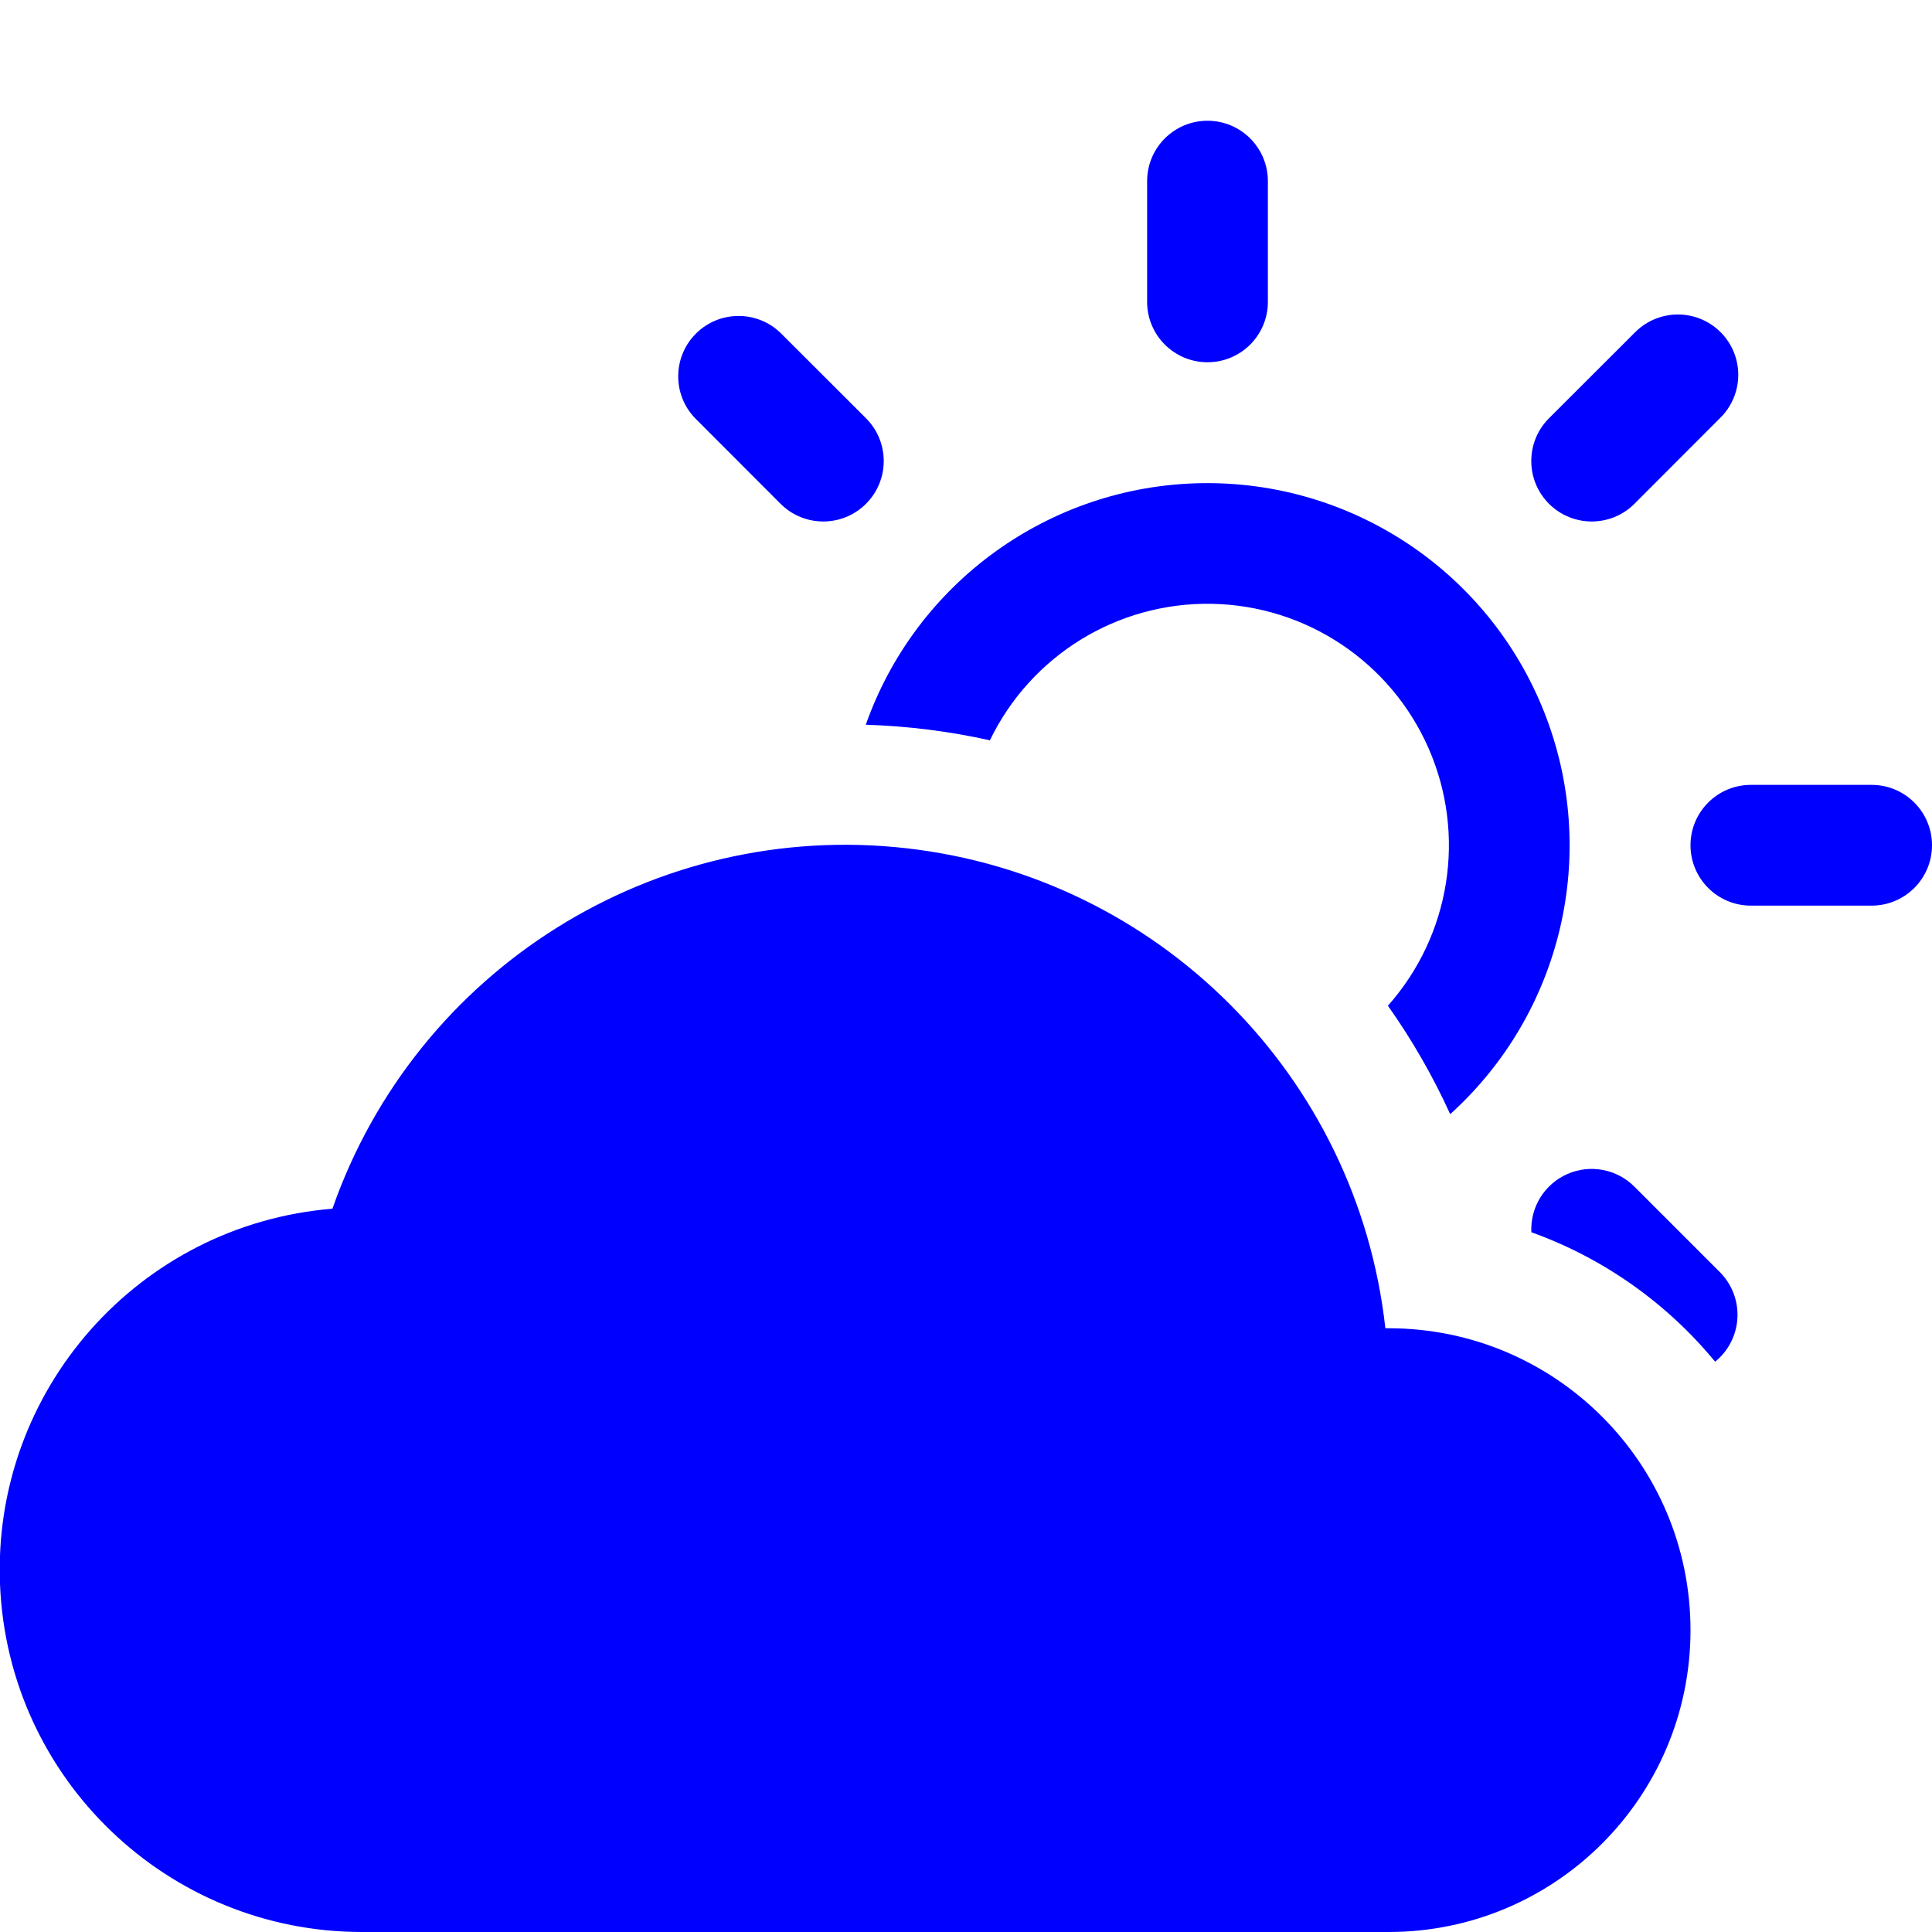
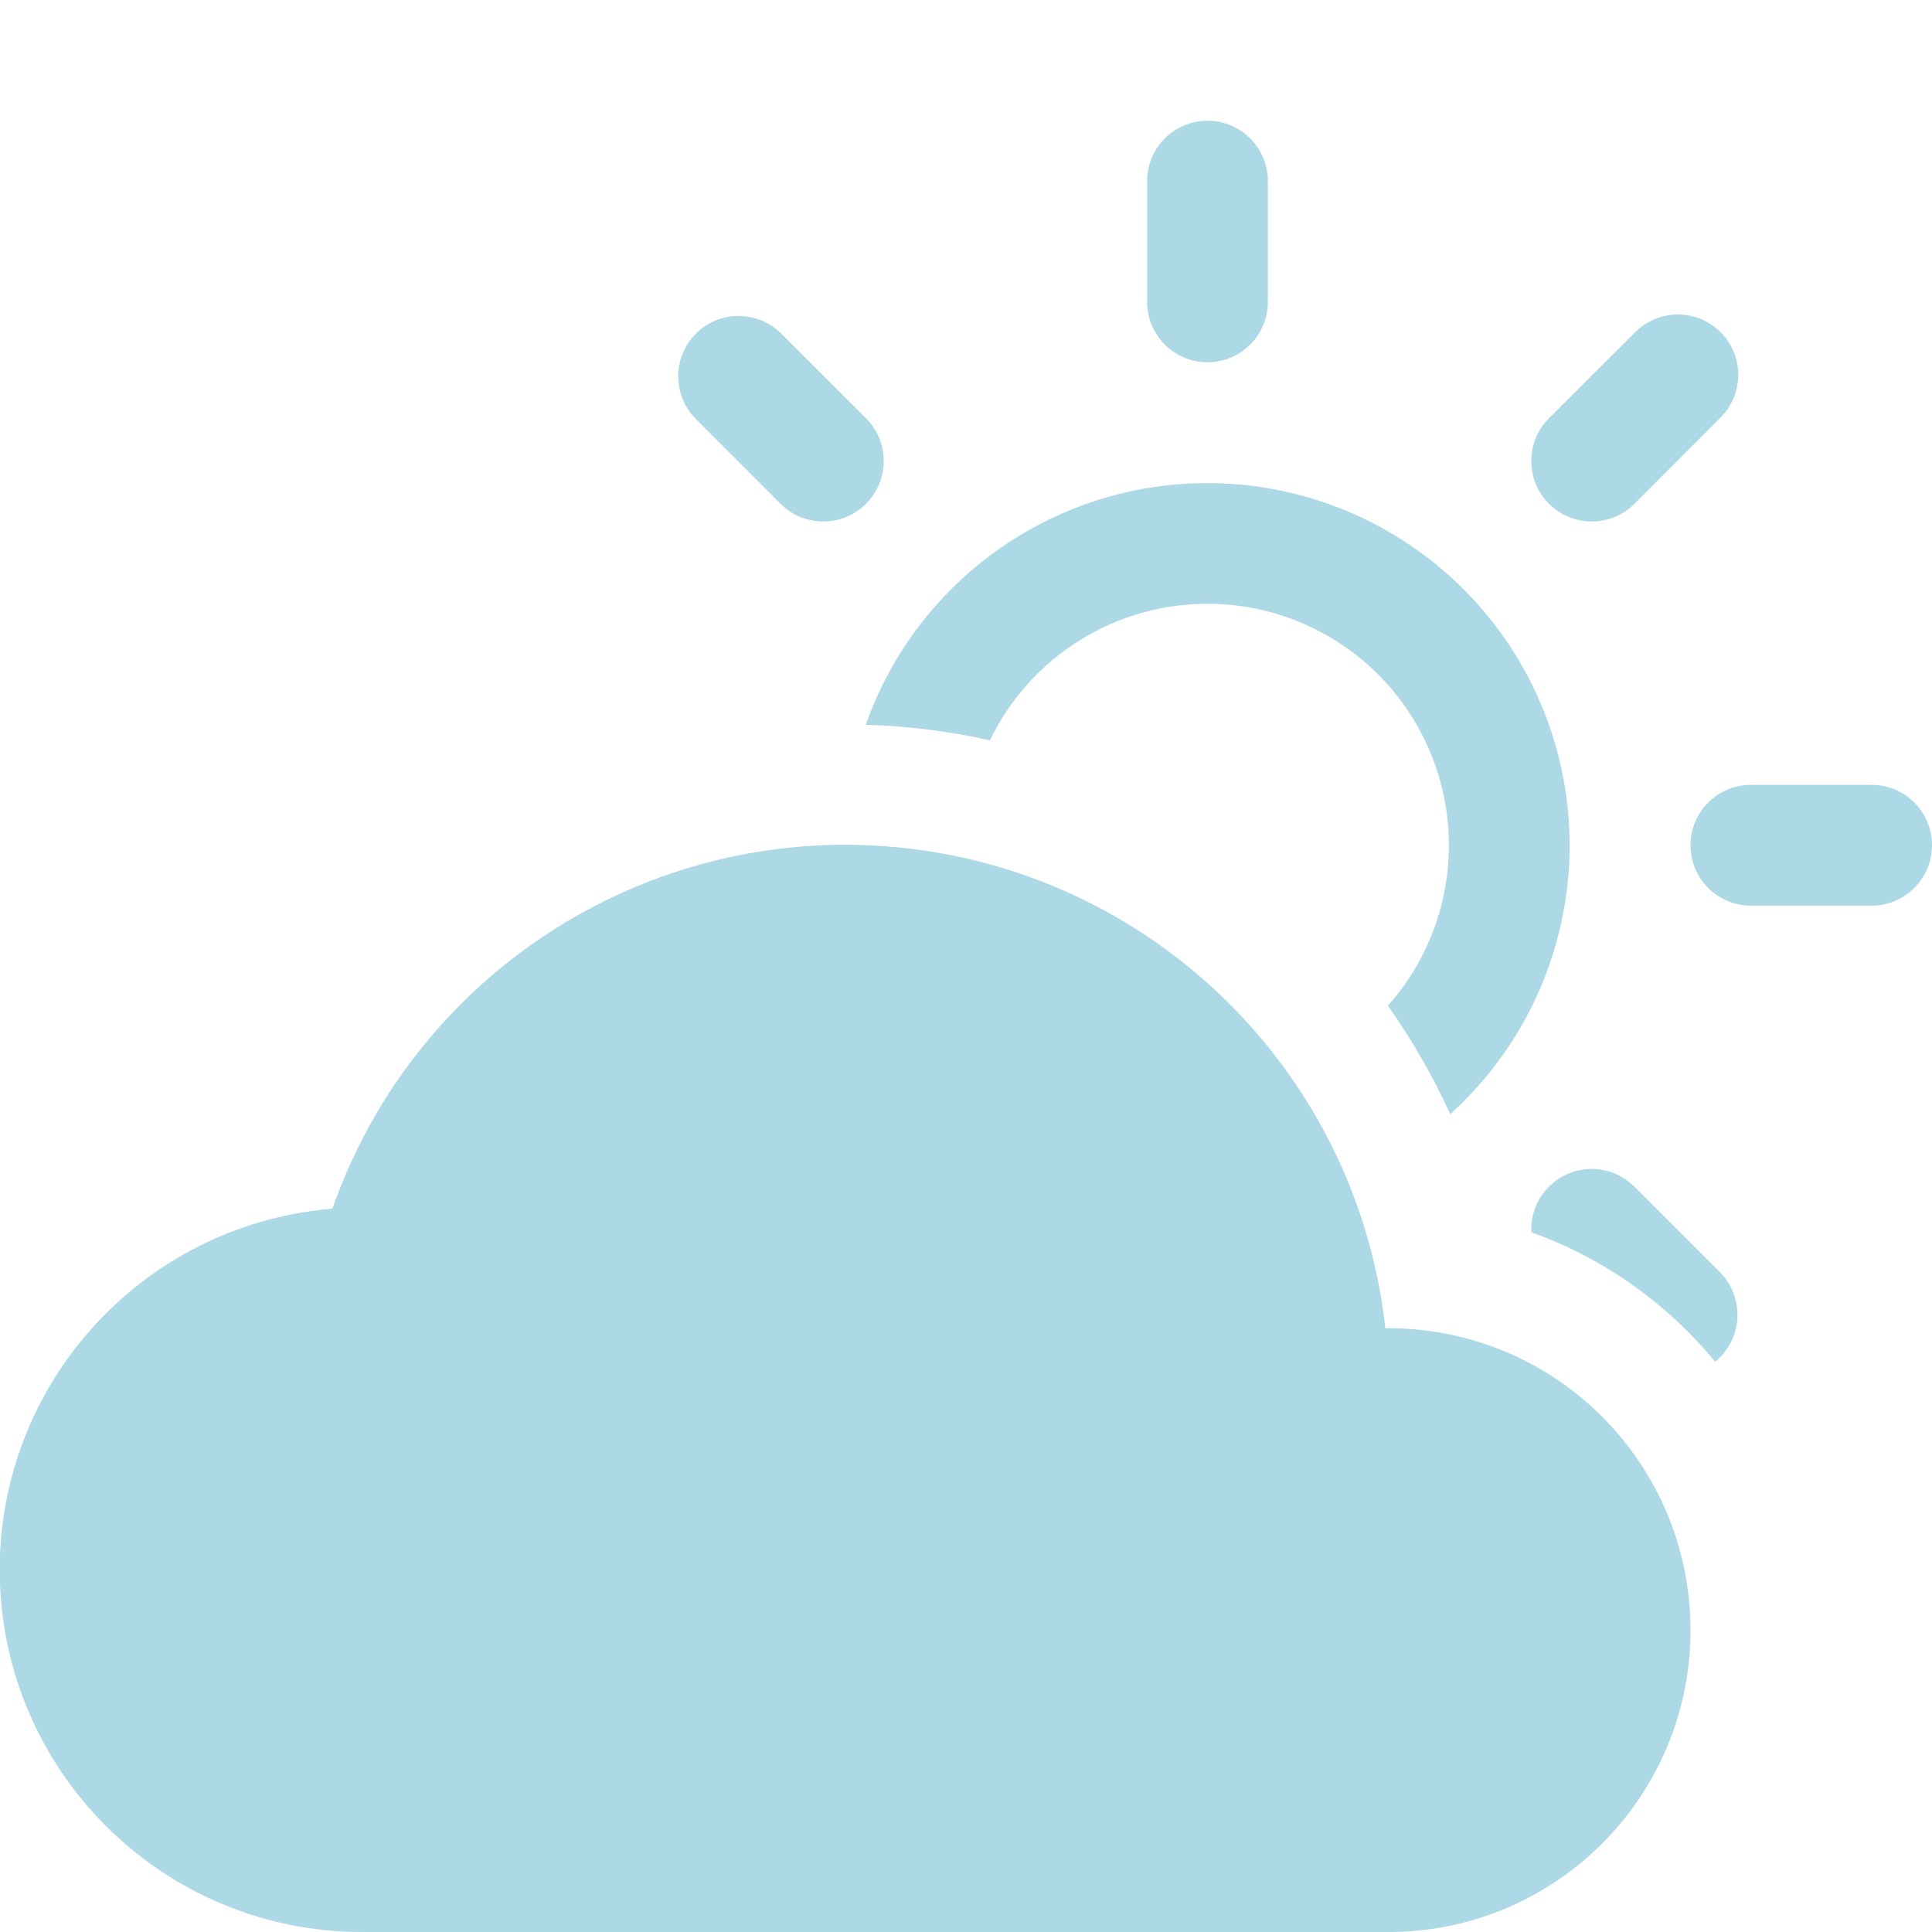
- <svg xmlns="http://www.w3.org/2000/svg" width="16" height="16" fill="blue" class="bi bi-cloud-sun-fill" viewBox="0 0 16 16">
+ <svg xmlns="http://www.w3.org/2000/svg" width="16" height="16" fill="lightblue" class="bi bi-cloud-sun-fill" viewBox="0 0 16 16">
  <path d="M11.473 11a4.5 4.5 0 0 0-8.72-.99A3 3 0 0 0 3 16h8.5a2.5 2.5 0 0 0 0-5h-.027z" />
  <path d="M10.5 1.5a.5.5 0 0 0-1 0v1a.5.5 0 0 0 1 0v-1zm3.743 1.964a.5.5 0 1 0-.707-.707l-.708.707a.5.5 0 0 0 .708.708l.707-.708zm-7.779-.707a.5.5 0 0 0-.707.707l.707.708a.5.5 0 1 0 .708-.708l-.708-.707zm1.734 3.374a2 2 0 1 1 3.296 2.198c.199.281.372.582.516.898a3 3 0 1 0-4.84-3.225c.352.011.696.055 1.028.129zm4.484 4.074c.6.215 1.125.59 1.522 1.072a.5.5 0 0 0 .039-.742l-.707-.707a.5.5 0 0 0-.854.377zM14.5 6.5a.5.5 0 0 0 0 1h1a.5.5 0 0 0 0-1h-1z" />
</svg>
